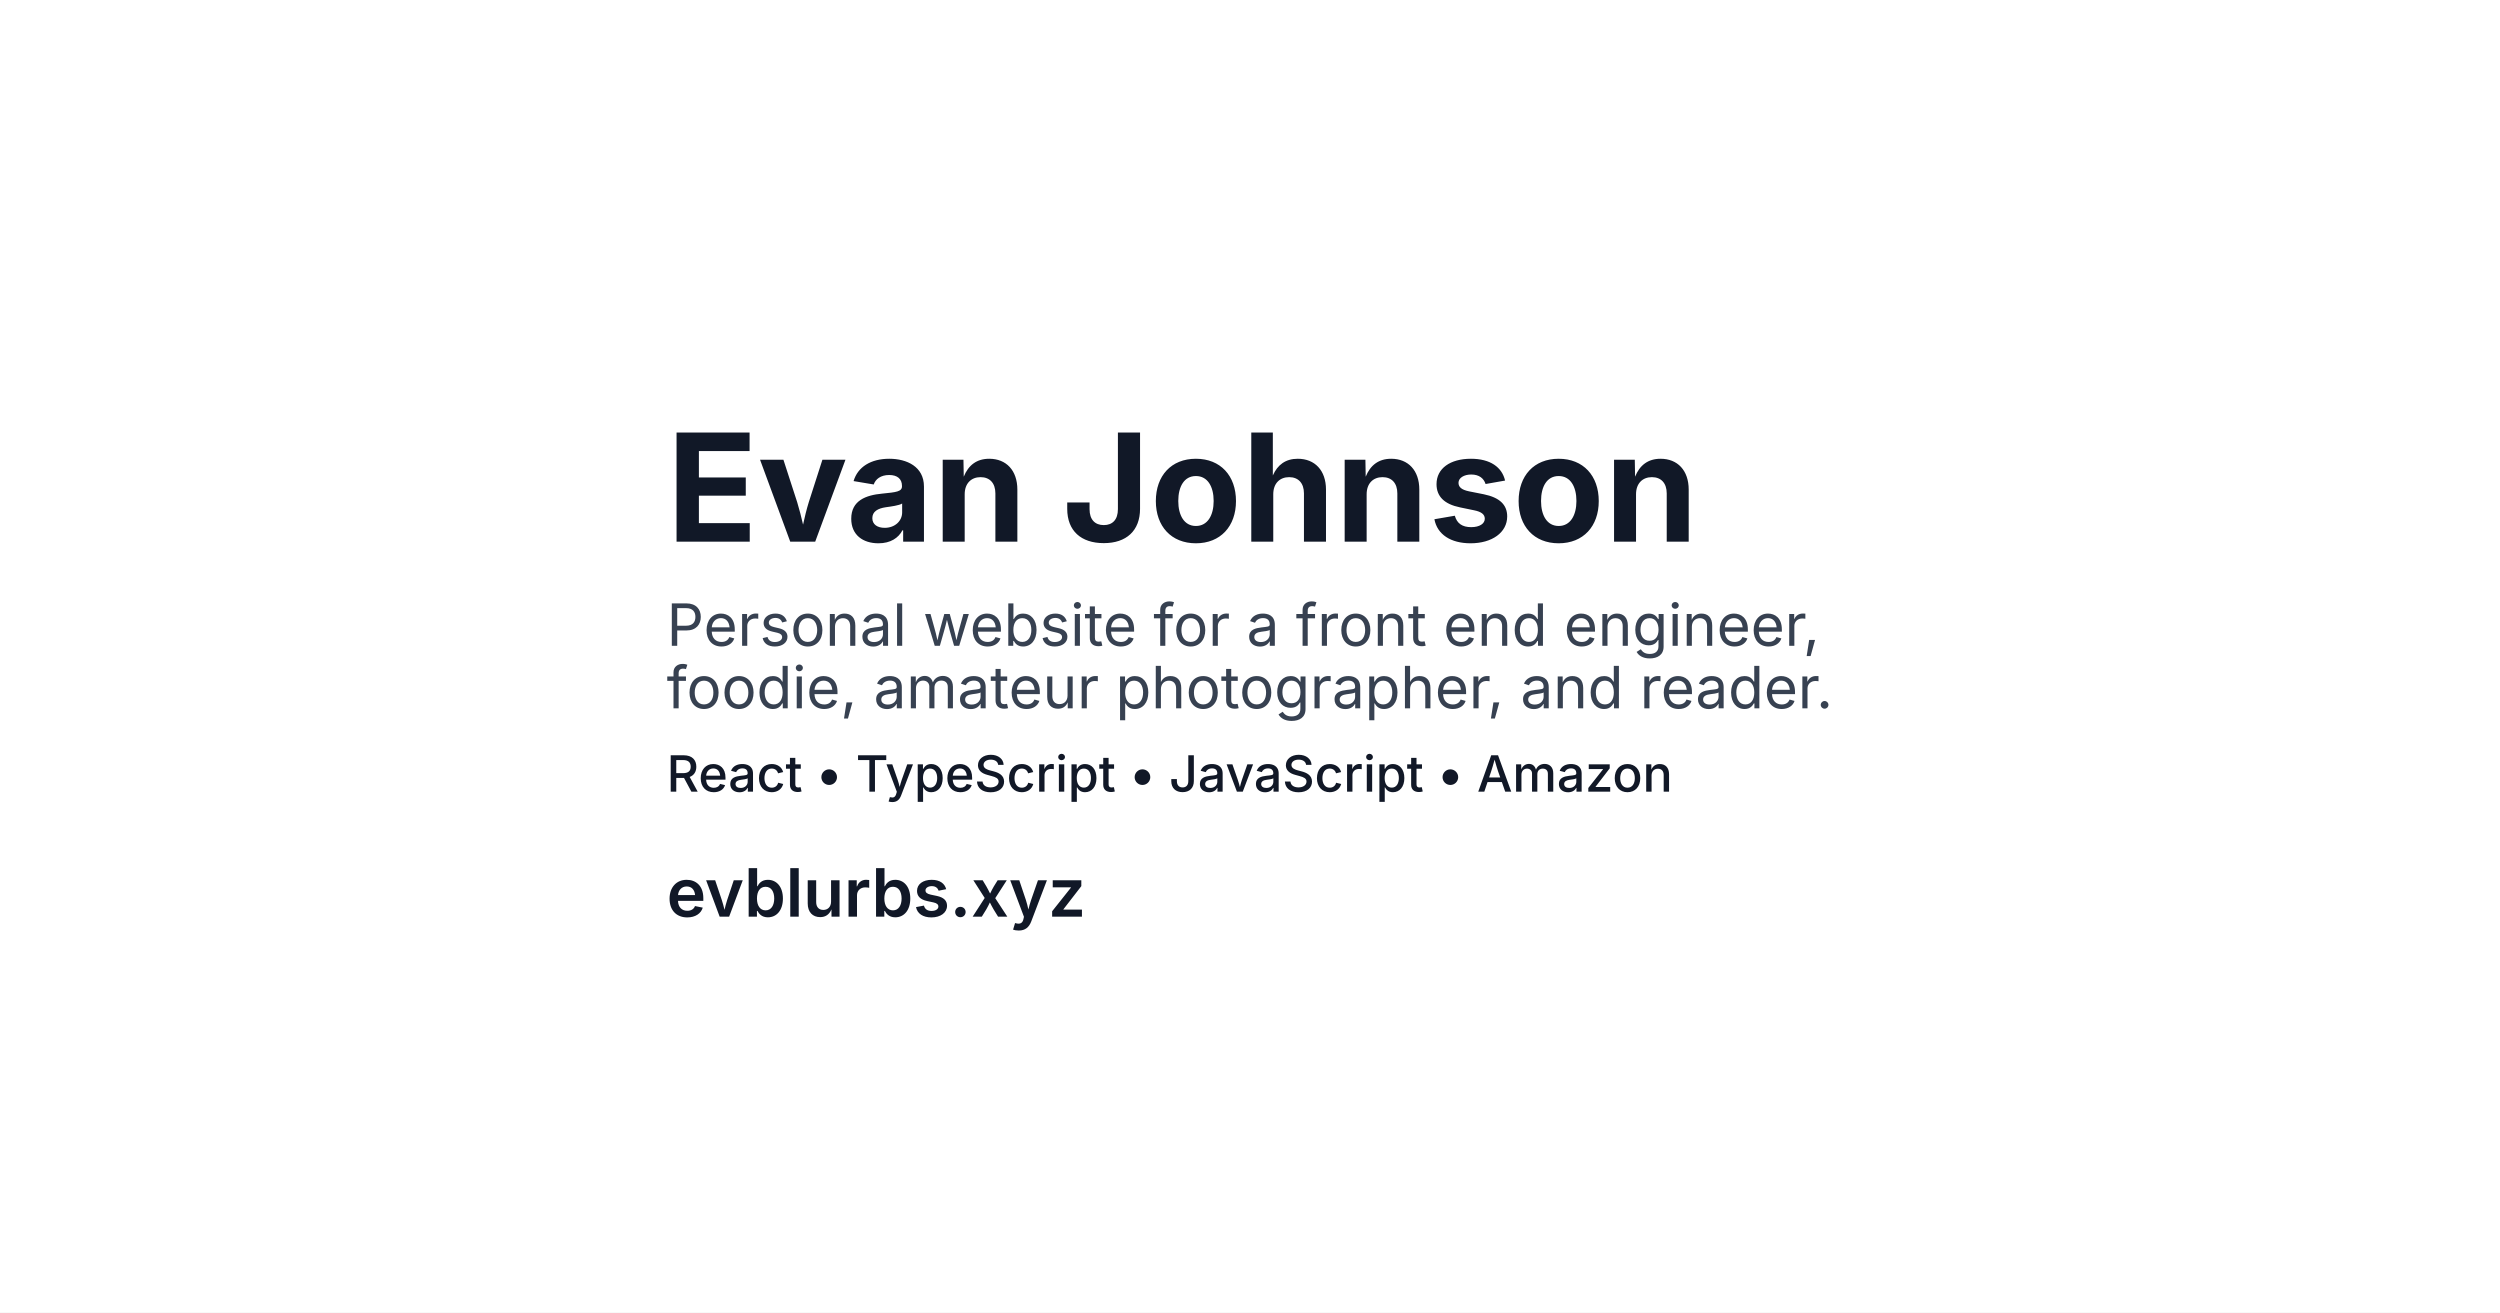
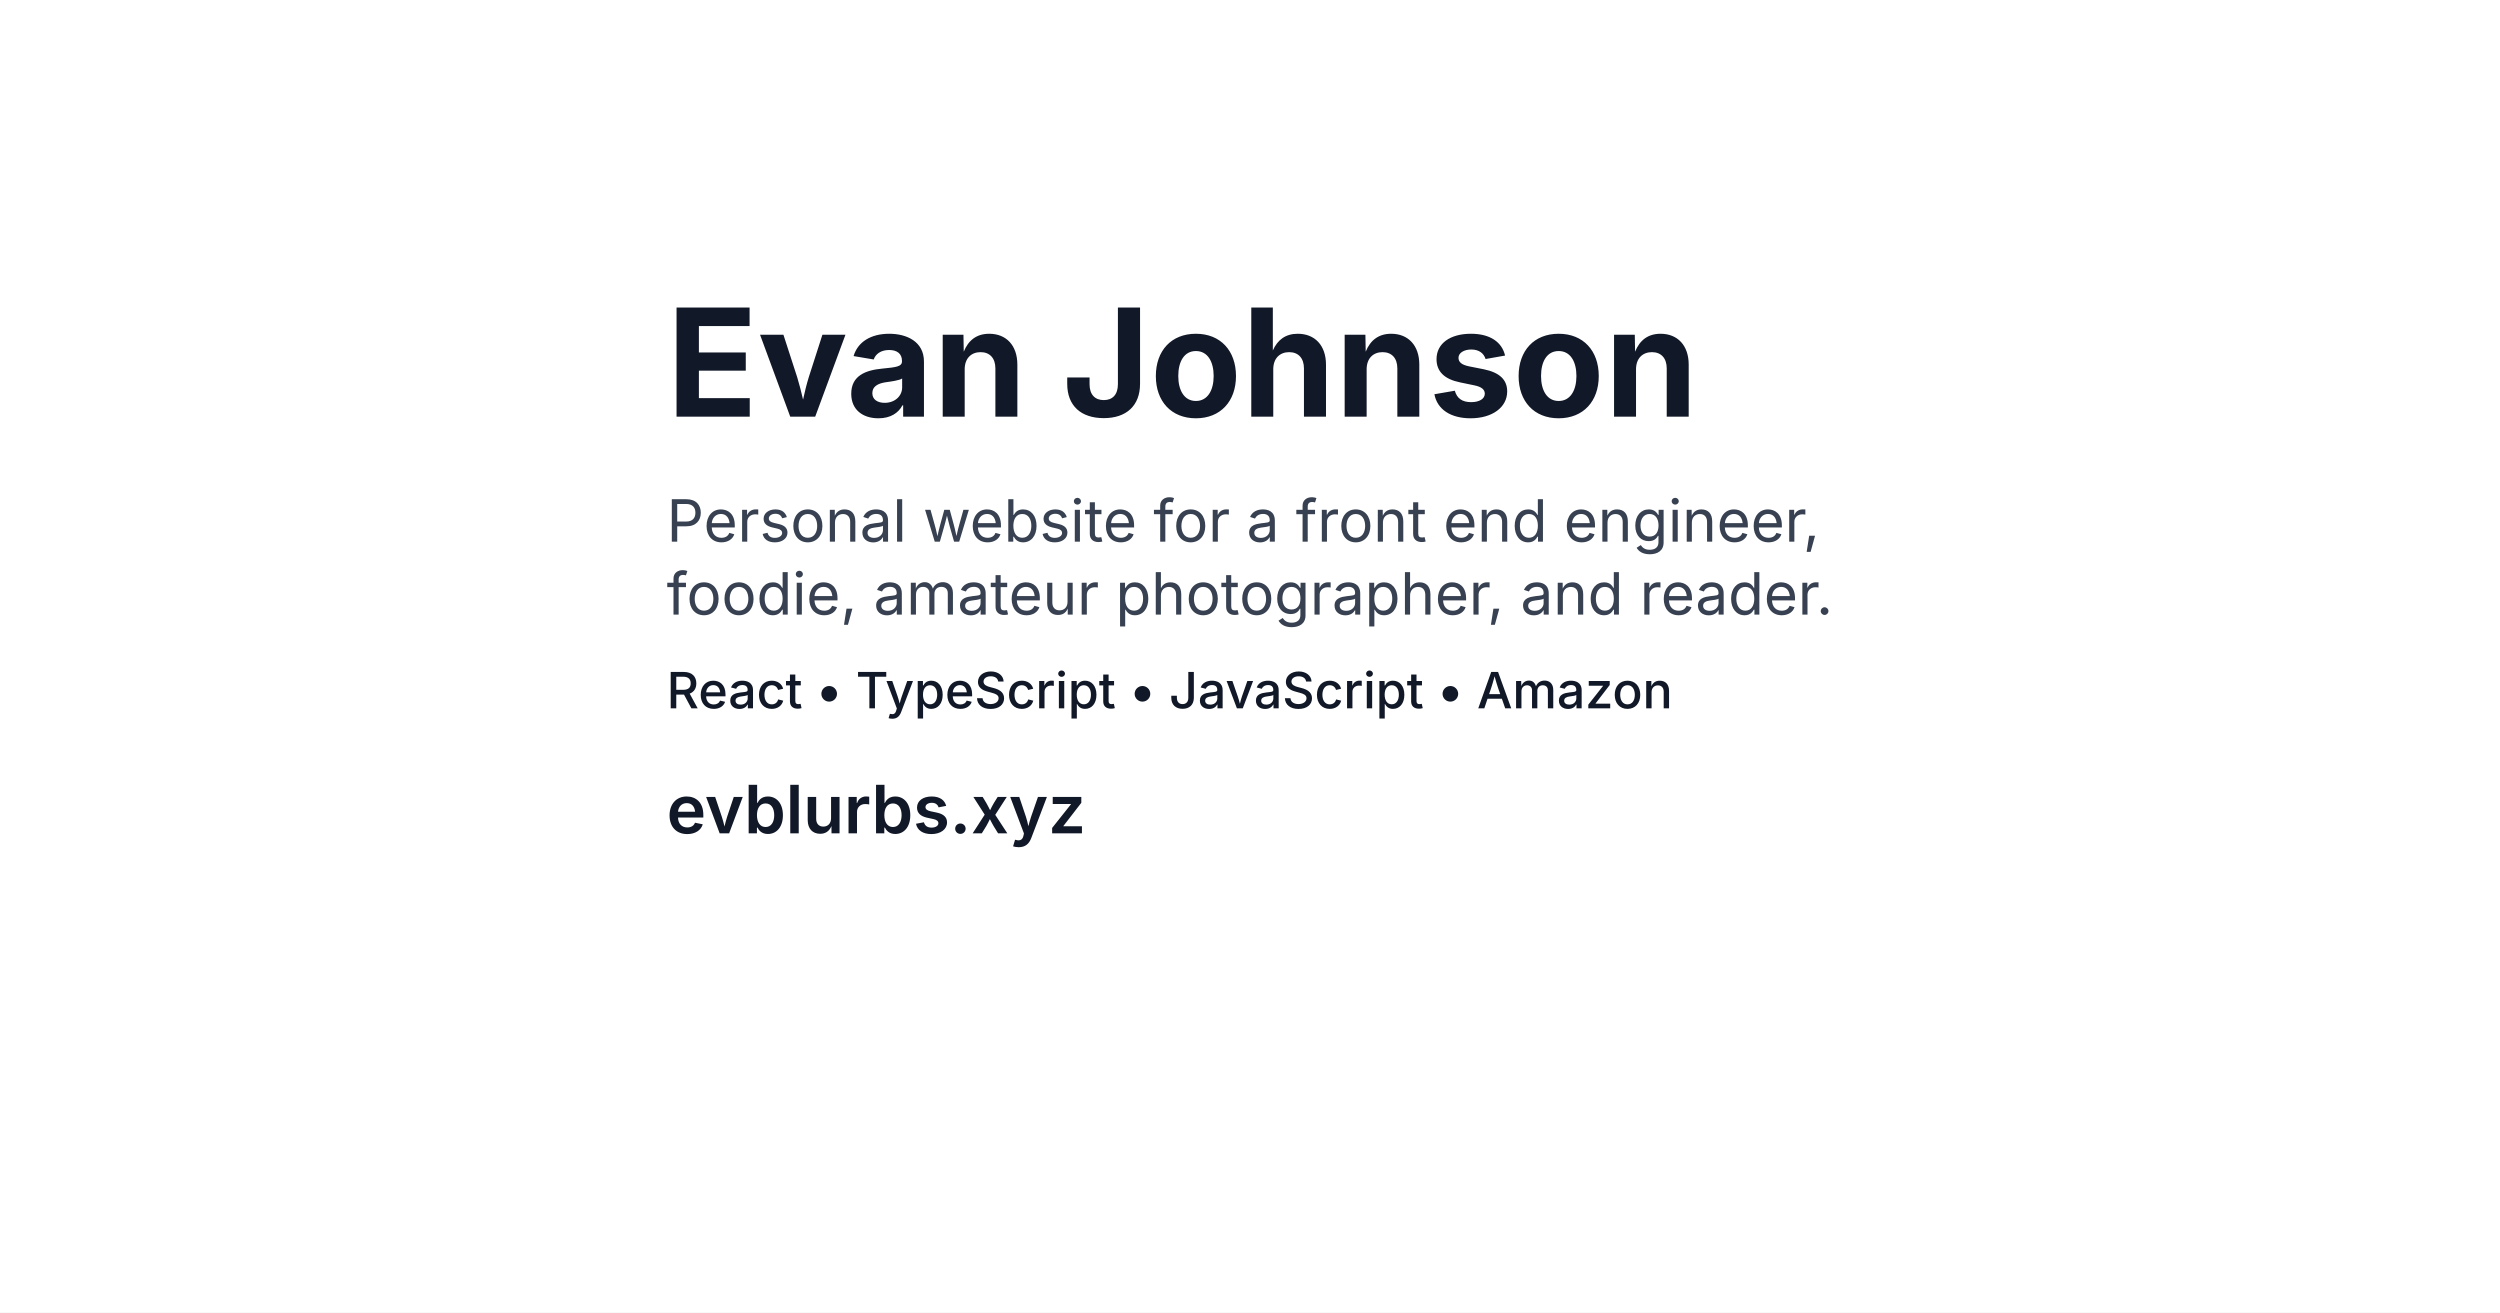
<svg xmlns="http://www.w3.org/2000/svg" width="1200" height="630" viewBox="0 0 1200 630">
  <rect width="1200" height="630" fill="#ffffff" />
-   <text x="320" y="260" font-family="system-ui, -apple-system, sans-serif" font-size="72" font-weight="700" fill="#111827">Evan Johnson</text>
-   <text x="320" y="310" font-family="system-ui, -apple-system, sans-serif" font-size="28" font-weight="400" fill="#374151">Personal website for a front end engineer,</text>
-   <text x="320" y="340" font-family="system-ui, -apple-system, sans-serif" font-size="28" font-weight="400" fill="#374151">foodie, amateur photographer, and reader.</text>
-   <text x="320" y="380" font-family="system-ui, -apple-system, sans-serif" font-size="24" font-weight="500" fill="#111827">React • TypeScript • JavaScript • Amazon</text>
-   <text x="320" y="440" font-family="system-ui, -apple-system, sans-serif" font-size="32" font-weight="600" fill="#111827">evblurbs.xyz</text>
+   <text x="320" y="200" font-family="system-ui, -apple-system, sans-serif" font-size="72" font-weight="700" fill="#111827">Evan Johnson</text>
+   <text x="320" y="260" font-family="system-ui, -apple-system, sans-serif" font-size="28" font-weight="400" fill="#374151">Personal website for a front end engineer,</text>
+   <text x="320" y="295" font-family="system-ui, -apple-system, sans-serif" font-size="28" font-weight="400" fill="#374151">foodie, amateur photographer, and reader.</text>
+   <text x="320" y="340" font-family="system-ui, -apple-system, sans-serif" font-size="24" font-weight="500" fill="#111827">React • TypeScript • JavaScript • Amazon</text>
+   <text x="320" y="400" font-family="system-ui, -apple-system, sans-serif" font-size="32" font-weight="600" fill="#111827">evblurbs.xyz</text>
</svg>
